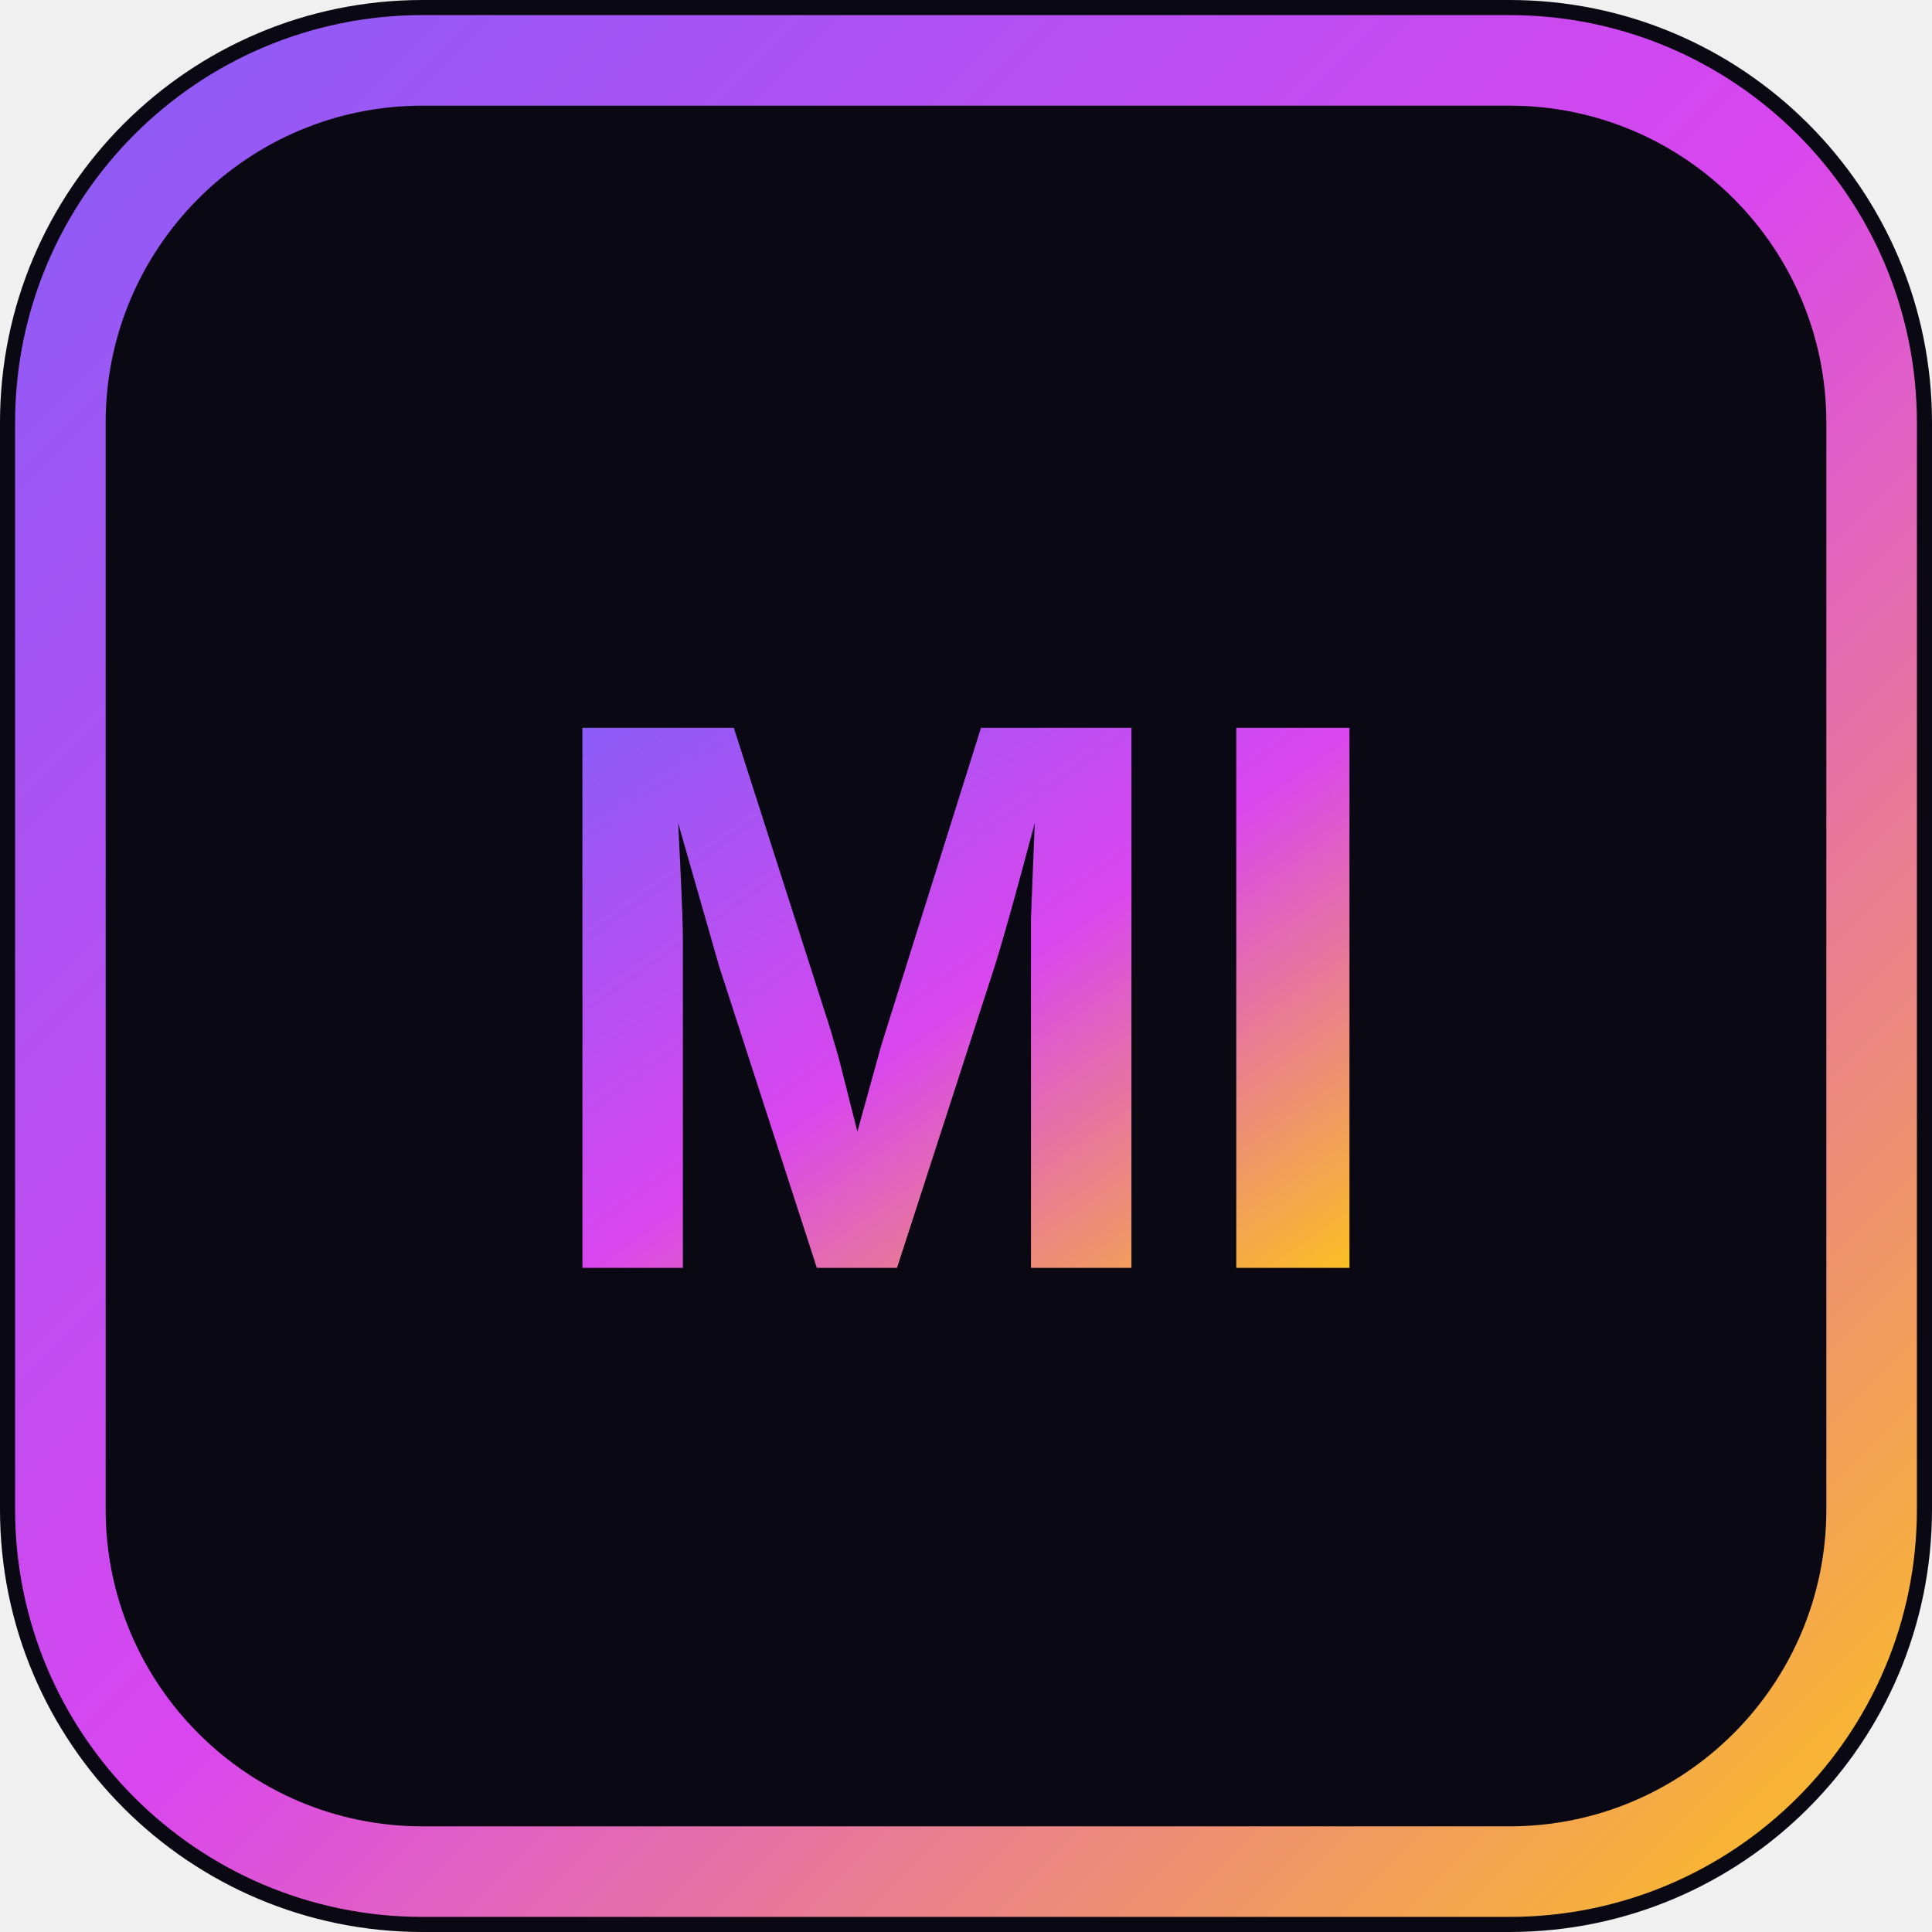
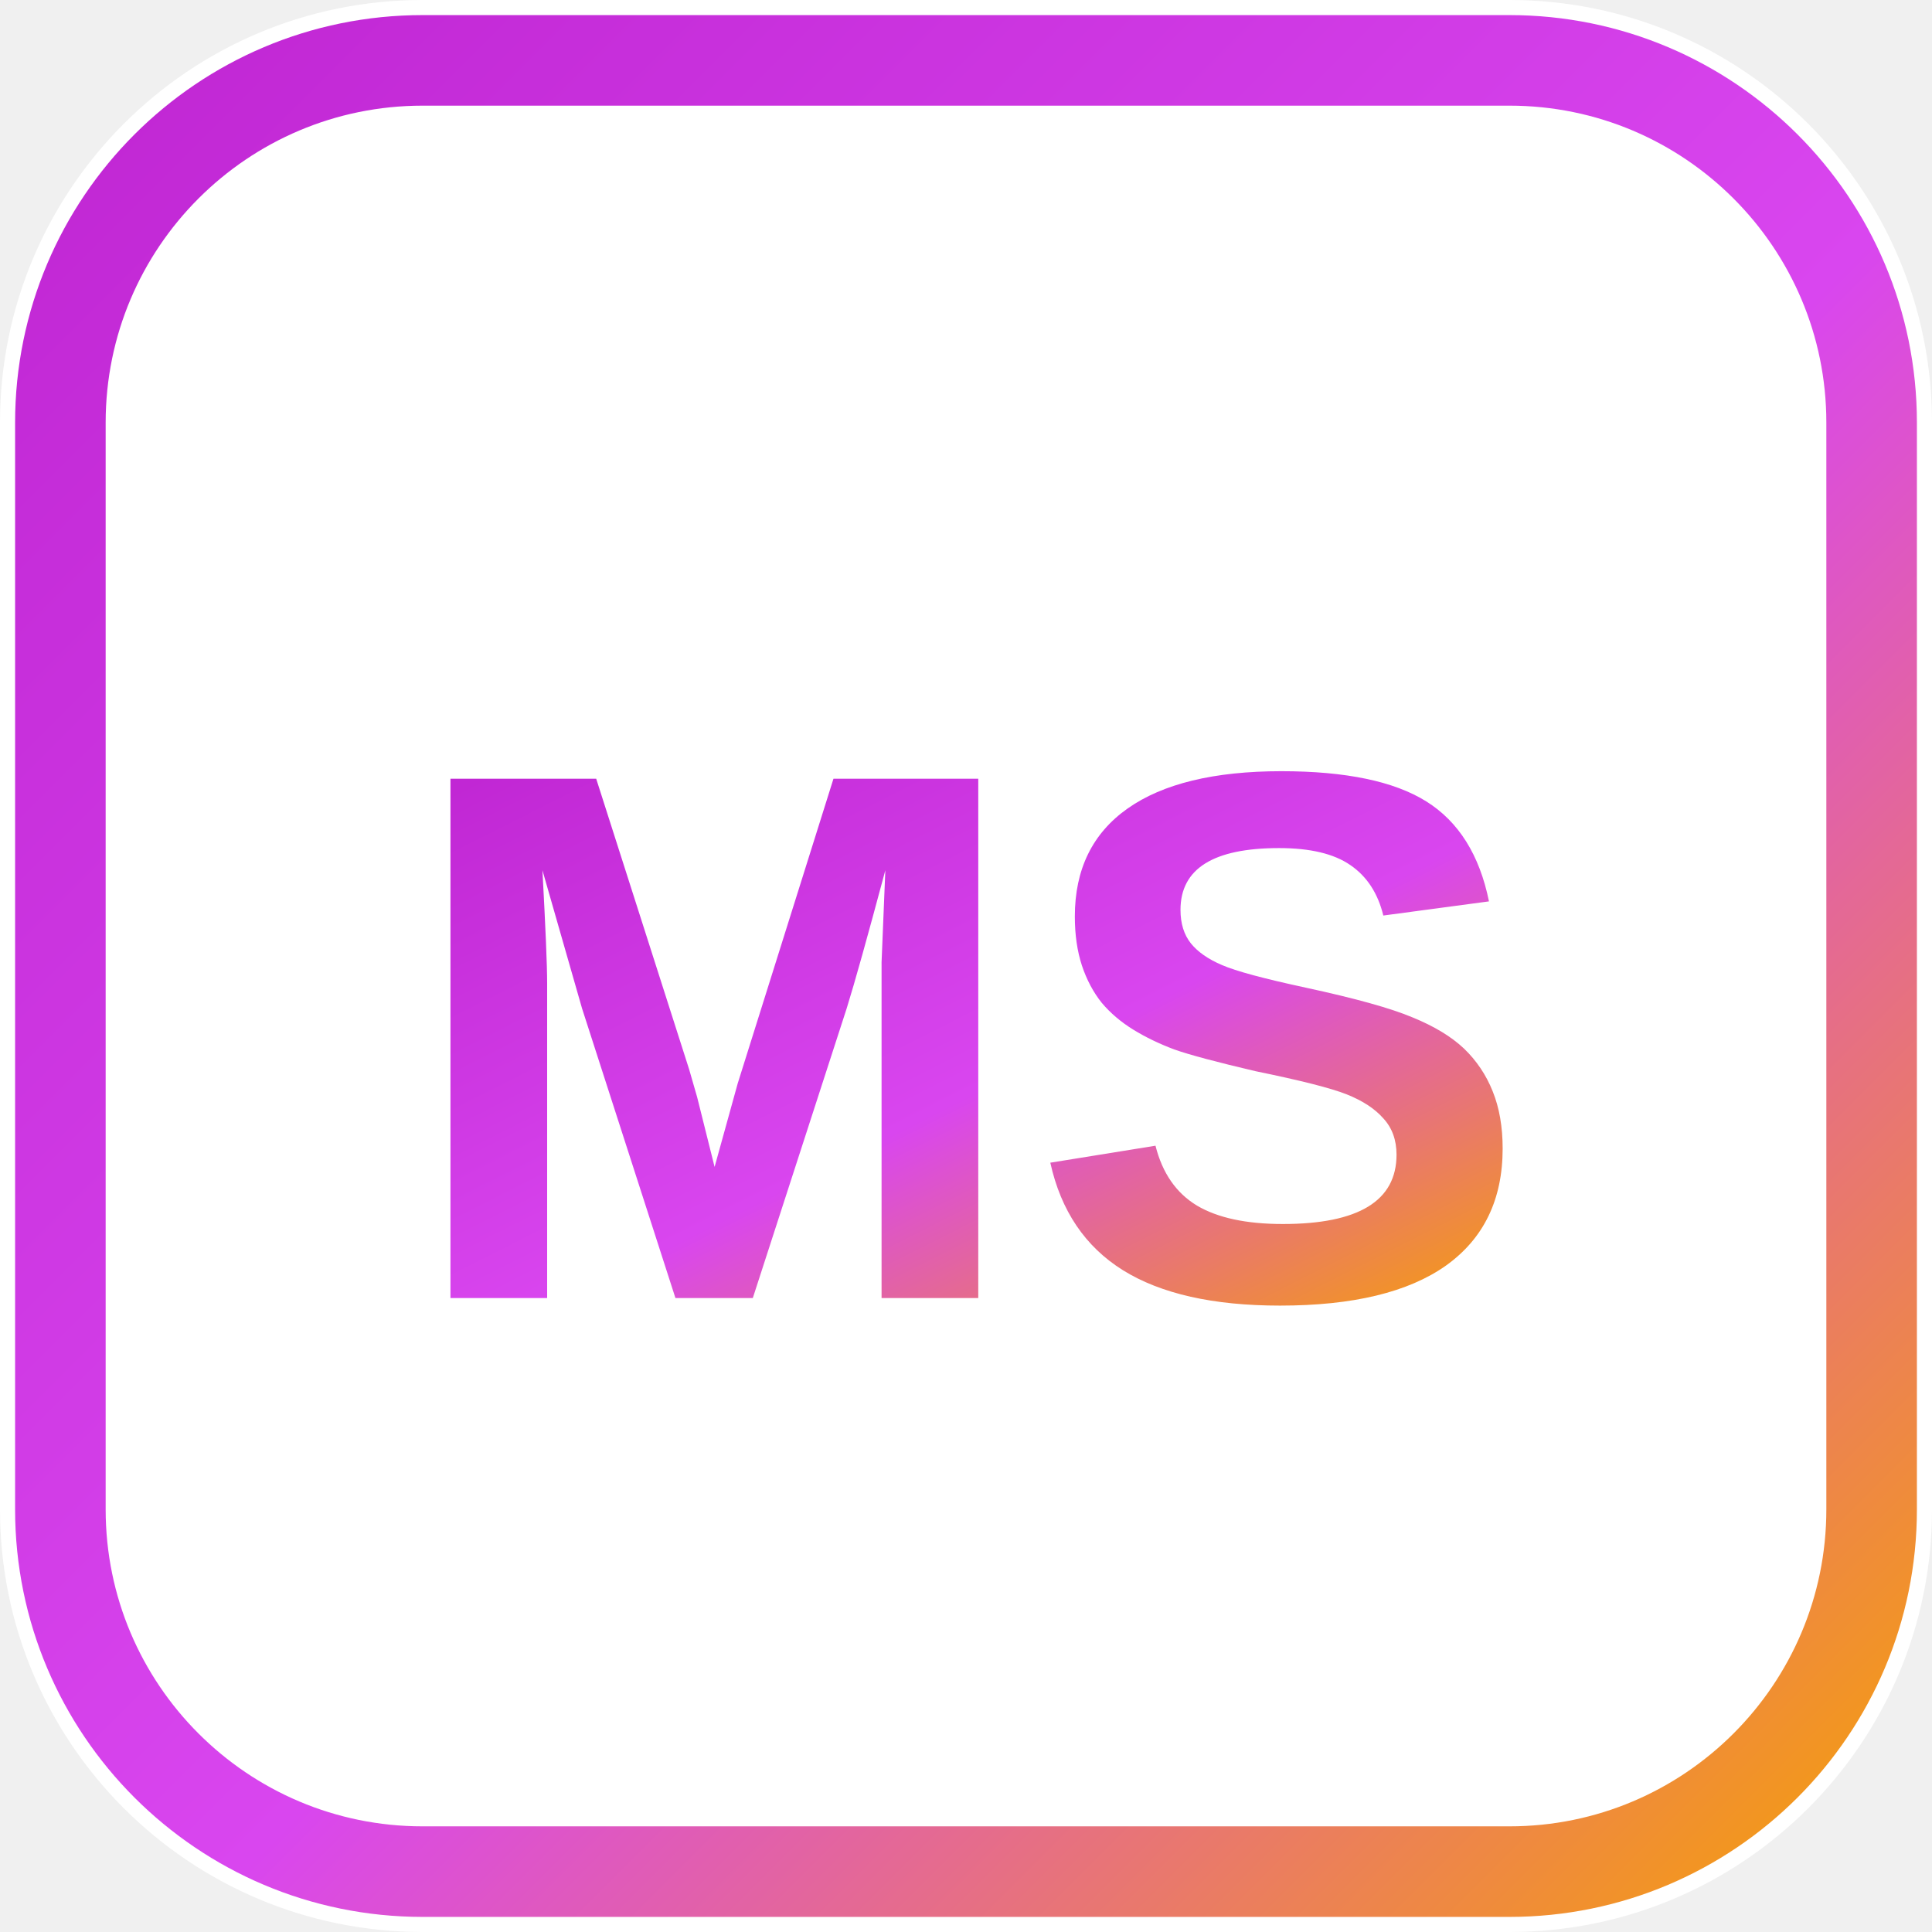
<svg xmlns="http://www.w3.org/2000/svg" viewBox="0 0 64 64">
  <defs>
    <linearGradient id="g" x1="0" y1="0" x2="1" y2="1">
-       <stop offset="0" stop-color="#8B5CF6" />
-       <stop offset=".5" stop-color="#D946EF" />
-       <stop offset="1" stop-color="#FBBF24" />
+       <stop offset="0" stop-color="#C026D3" />
+       <stop offset=".55" stop-color="#D946EF" />
+       <stop offset="1" stop-color="#F59E0B" />
    </linearGradient>
  </defs>
-   <rect width="64" height="64" rx="14" fill="#0A0812" />
+   <rect width="64" height="64" rx="14" fill="#FFFFFF" />
  <rect x="2" y="2" width="60" height="60" rx="12" fill="none" stroke="url(#g)" stroke-width="3" />
-   <text x="32" y="42" font-family="Space Grotesk, Arial, sans-serif" font-weight="700" font-size="26" text-anchor="middle" fill="url(#g)">MI</text>
+   <text x="32" y="43" font-family="Space Grotesk, Arial, sans-serif" font-weight="700" font-size="25" text-anchor="middle" fill="url(#g)">MS</text>
</svg>
